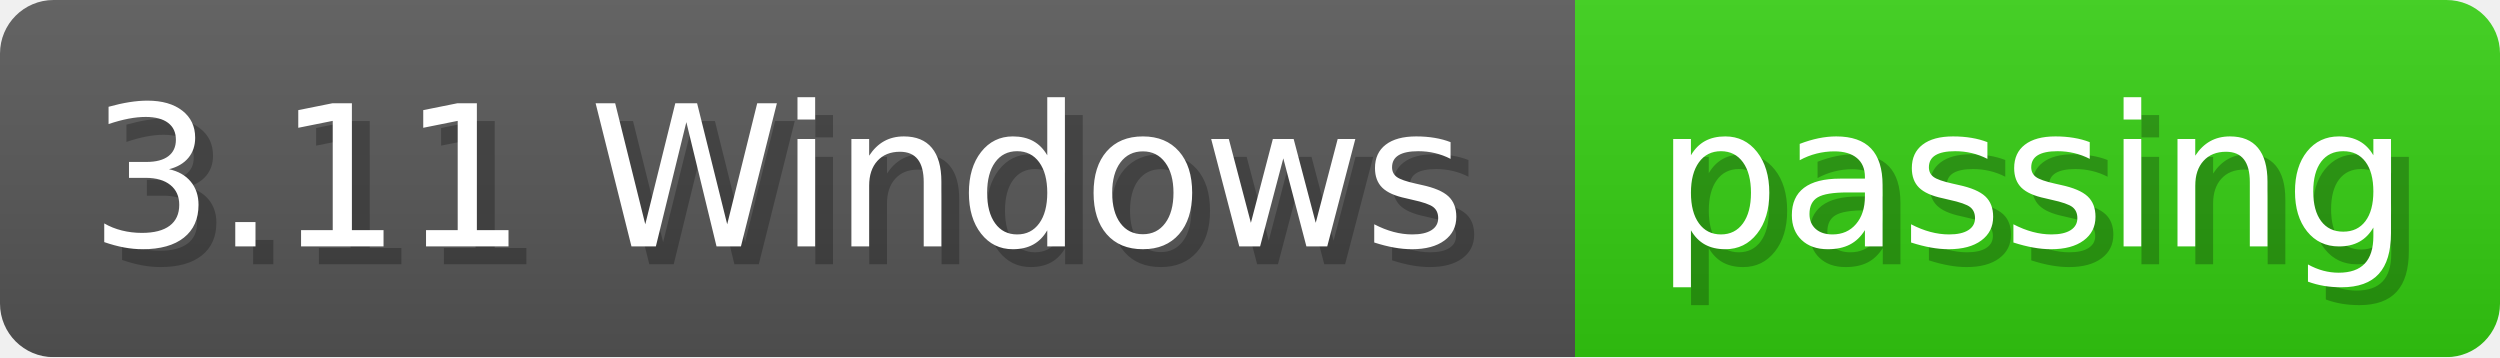
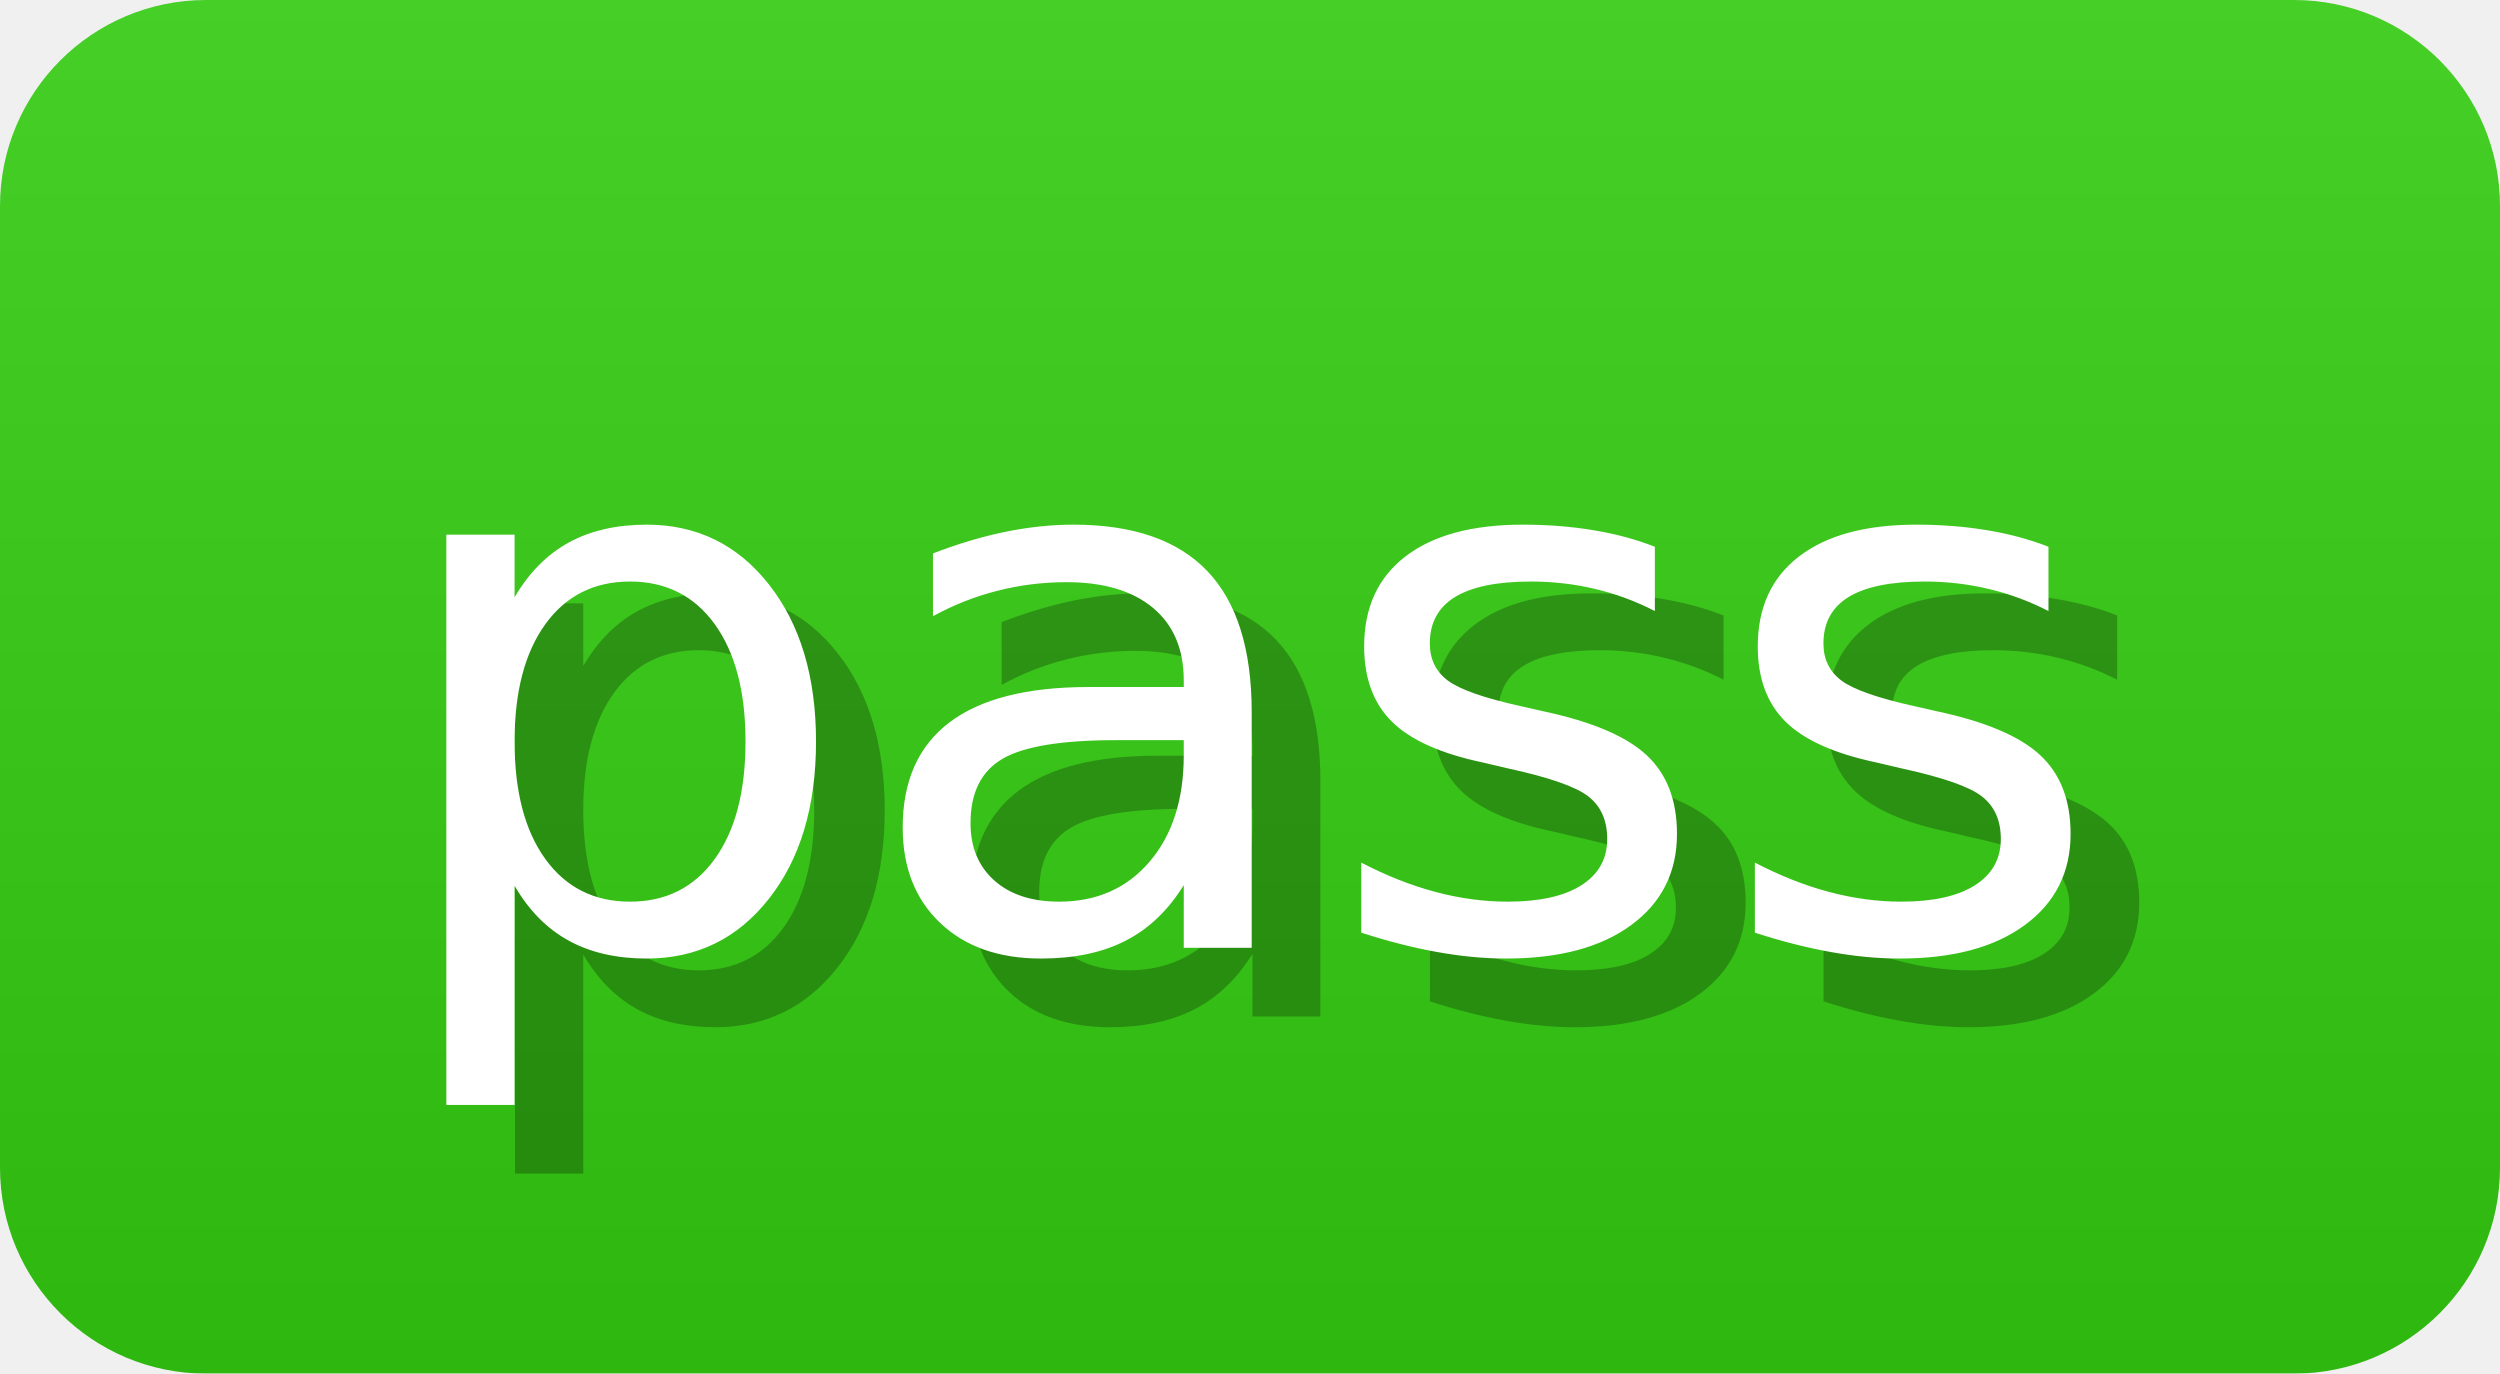
- <svg xmlns="http://www.w3.org/2000/svg" width="140" height="20" viewBox="0 0 1400 200" role="img" aria-label="3.11 Windows: passing">
+ <svg xmlns="http://www.w3.org/2000/svg" width="36.4" height="20" viewBox="0 0 364 200" role="img" aria-label="pass">
  <linearGradient id="a" x2="0" y2="100%">
    <stop offset="0" stop-opacity=".1" stop-color="#EEE" />
    <stop offset="1" stop-opacity=".1" />
  </linearGradient>
  <mask id="m">
-     <rect width="1400" height="200" rx="30" fill="#FFF" />
+     <rect width="364" height="200" rx="30" fill="#FFF" />
  </mask>
  <g mask="url(#m)">
-     <rect width="882" height="200" fill="#555" />
-     <rect width="518" height="200" fill="#3C1" x="882" />
-     <rect width="1400" height="200" fill="url(#a)" />
+     <rect width="364" height="200" fill="#3C1" x="0" />
+     <rect width="364" height="200" fill="url(#a)" />
  </g>
  <g aria-hidden="true" fill="#fff" text-anchor="start" font-family="Verdana,DejaVu Sans,sans-serif" font-size="110">
-     <text x="60" y="148" textLength="782" fill="#000" opacity="0.25">3.11 Windows</text>
-     <text x="50" y="138" textLength="782">3.11 Windows</text>
-     <text x="937" y="148" textLength="418" fill="#000" opacity="0.25">passing</text>
-     <text x="927" y="138" textLength="418">passing</text>
+     <text x="65" y="148" textLength="249" fill="#000" opacity="0.25">pass</text>
+     <text x="55" y="138" textLength="249">pass</text>
  </g>
</svg>
